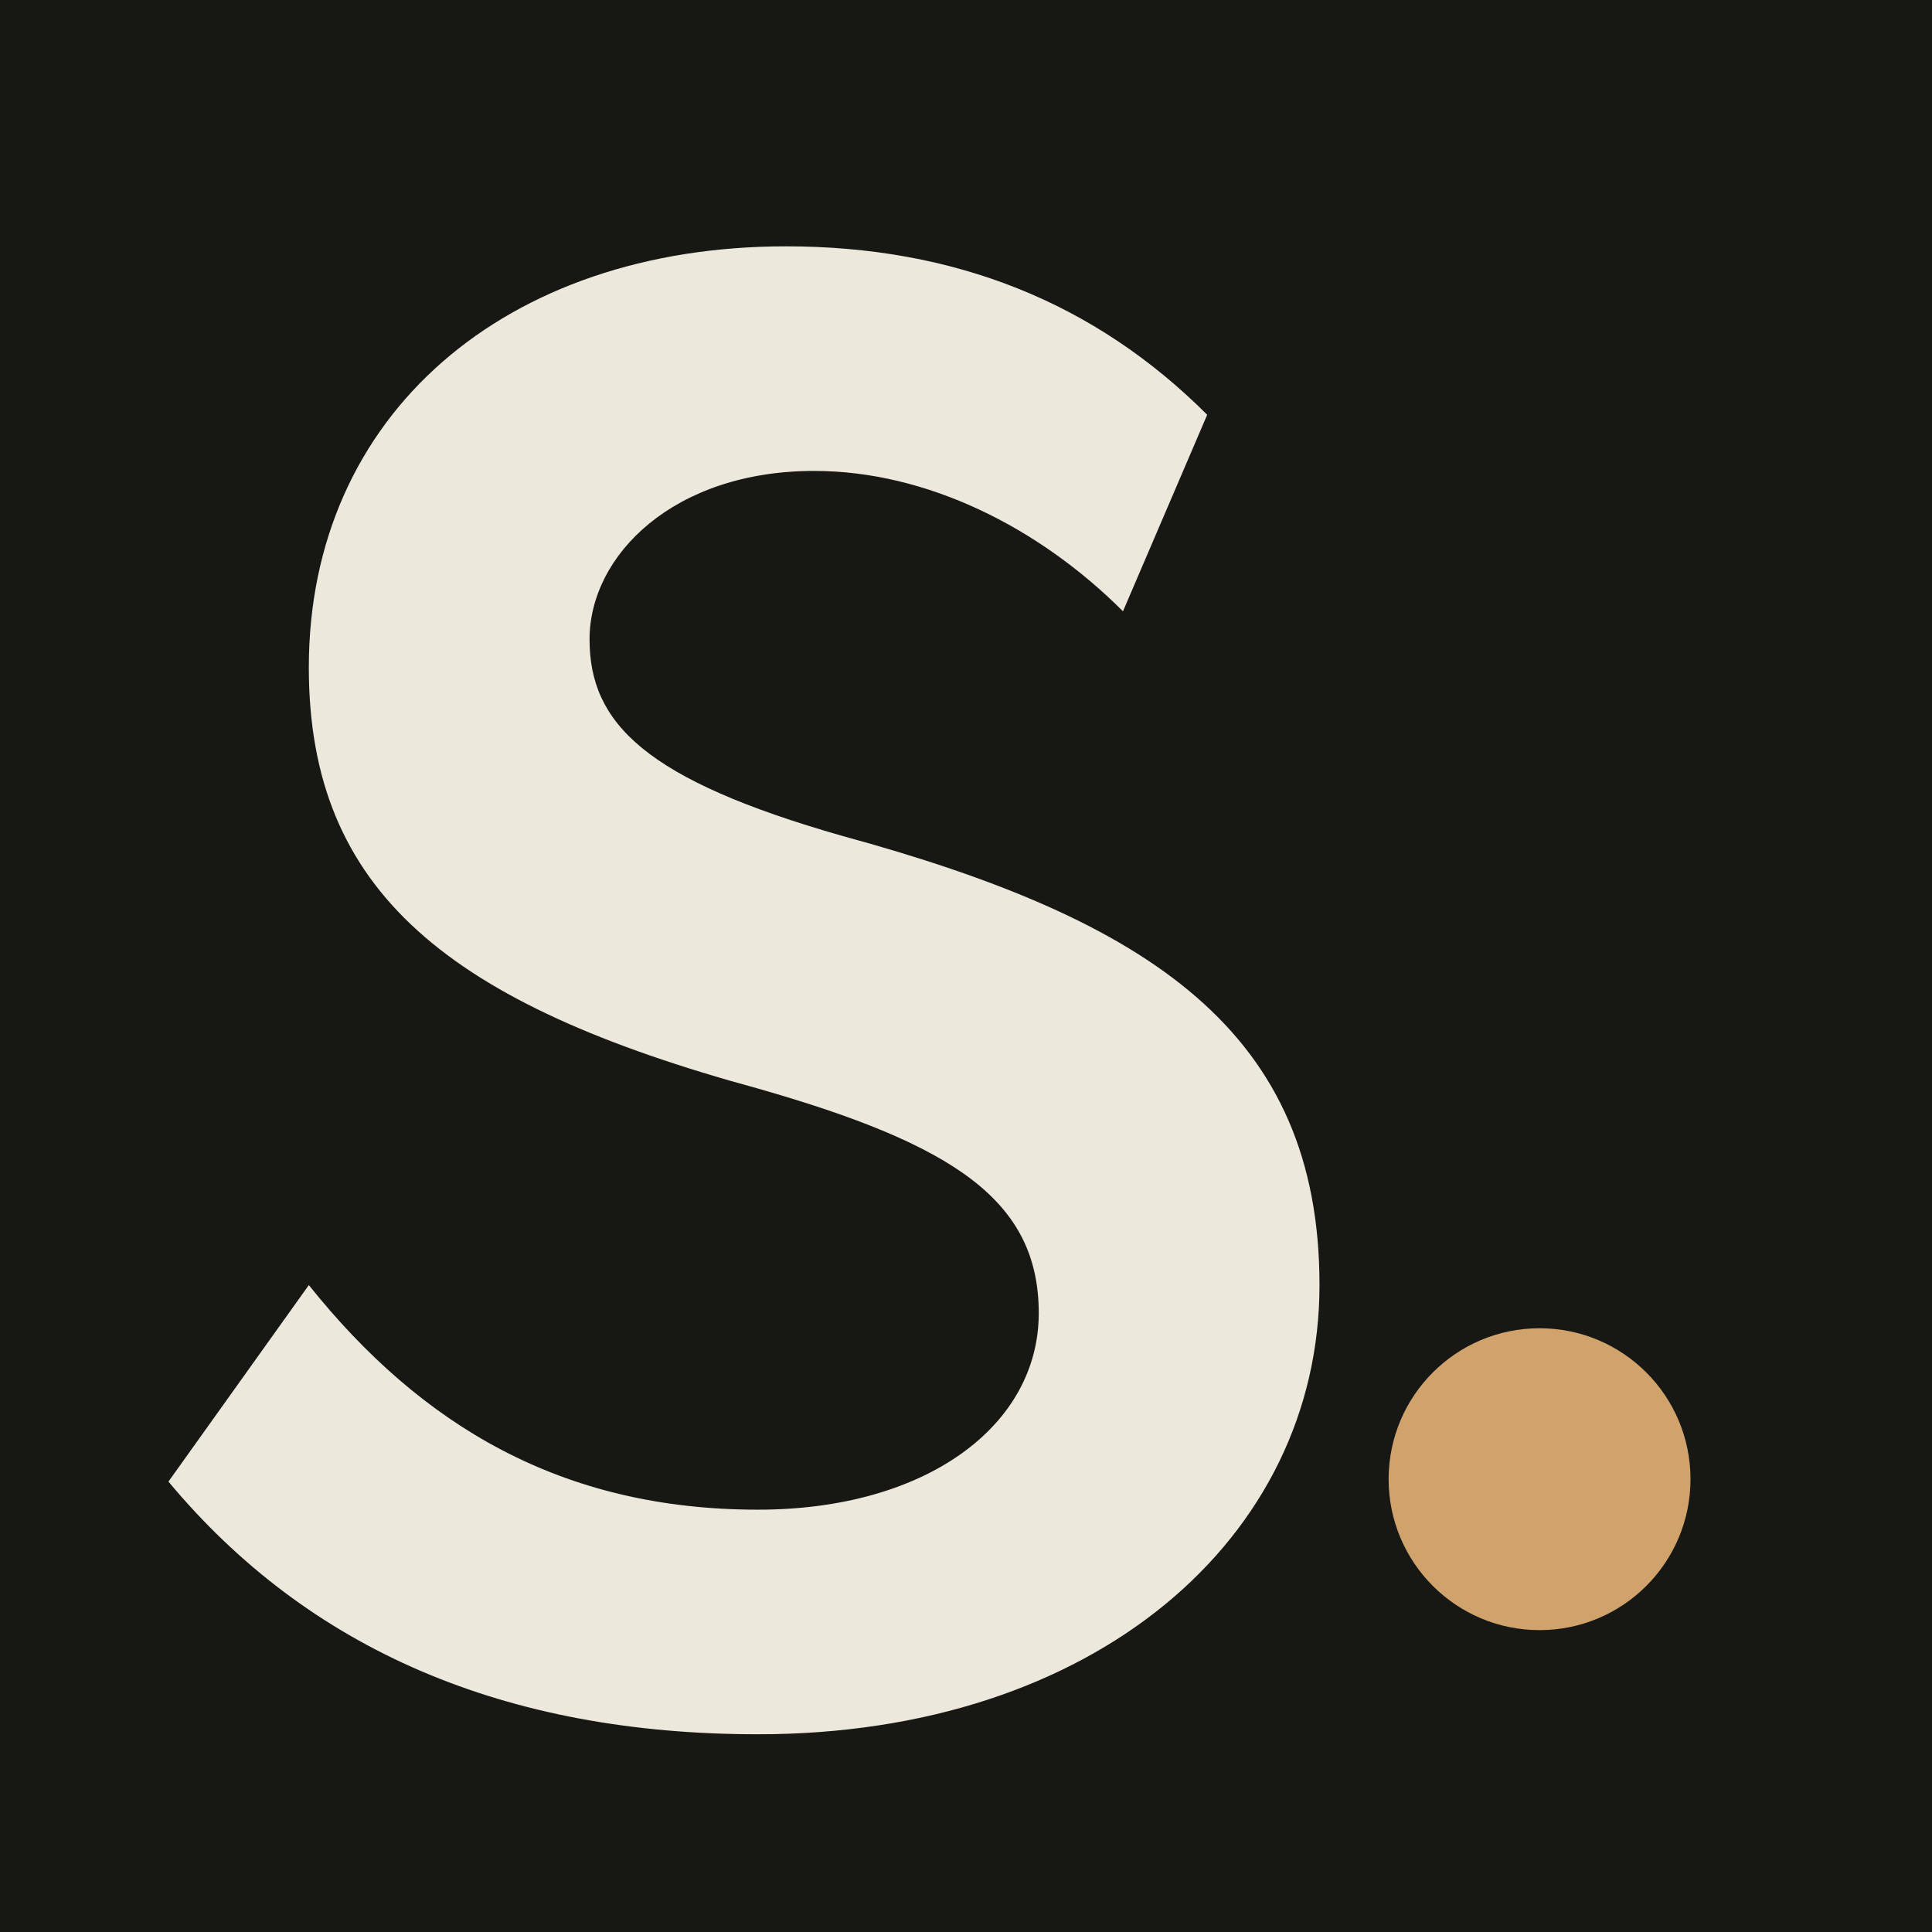
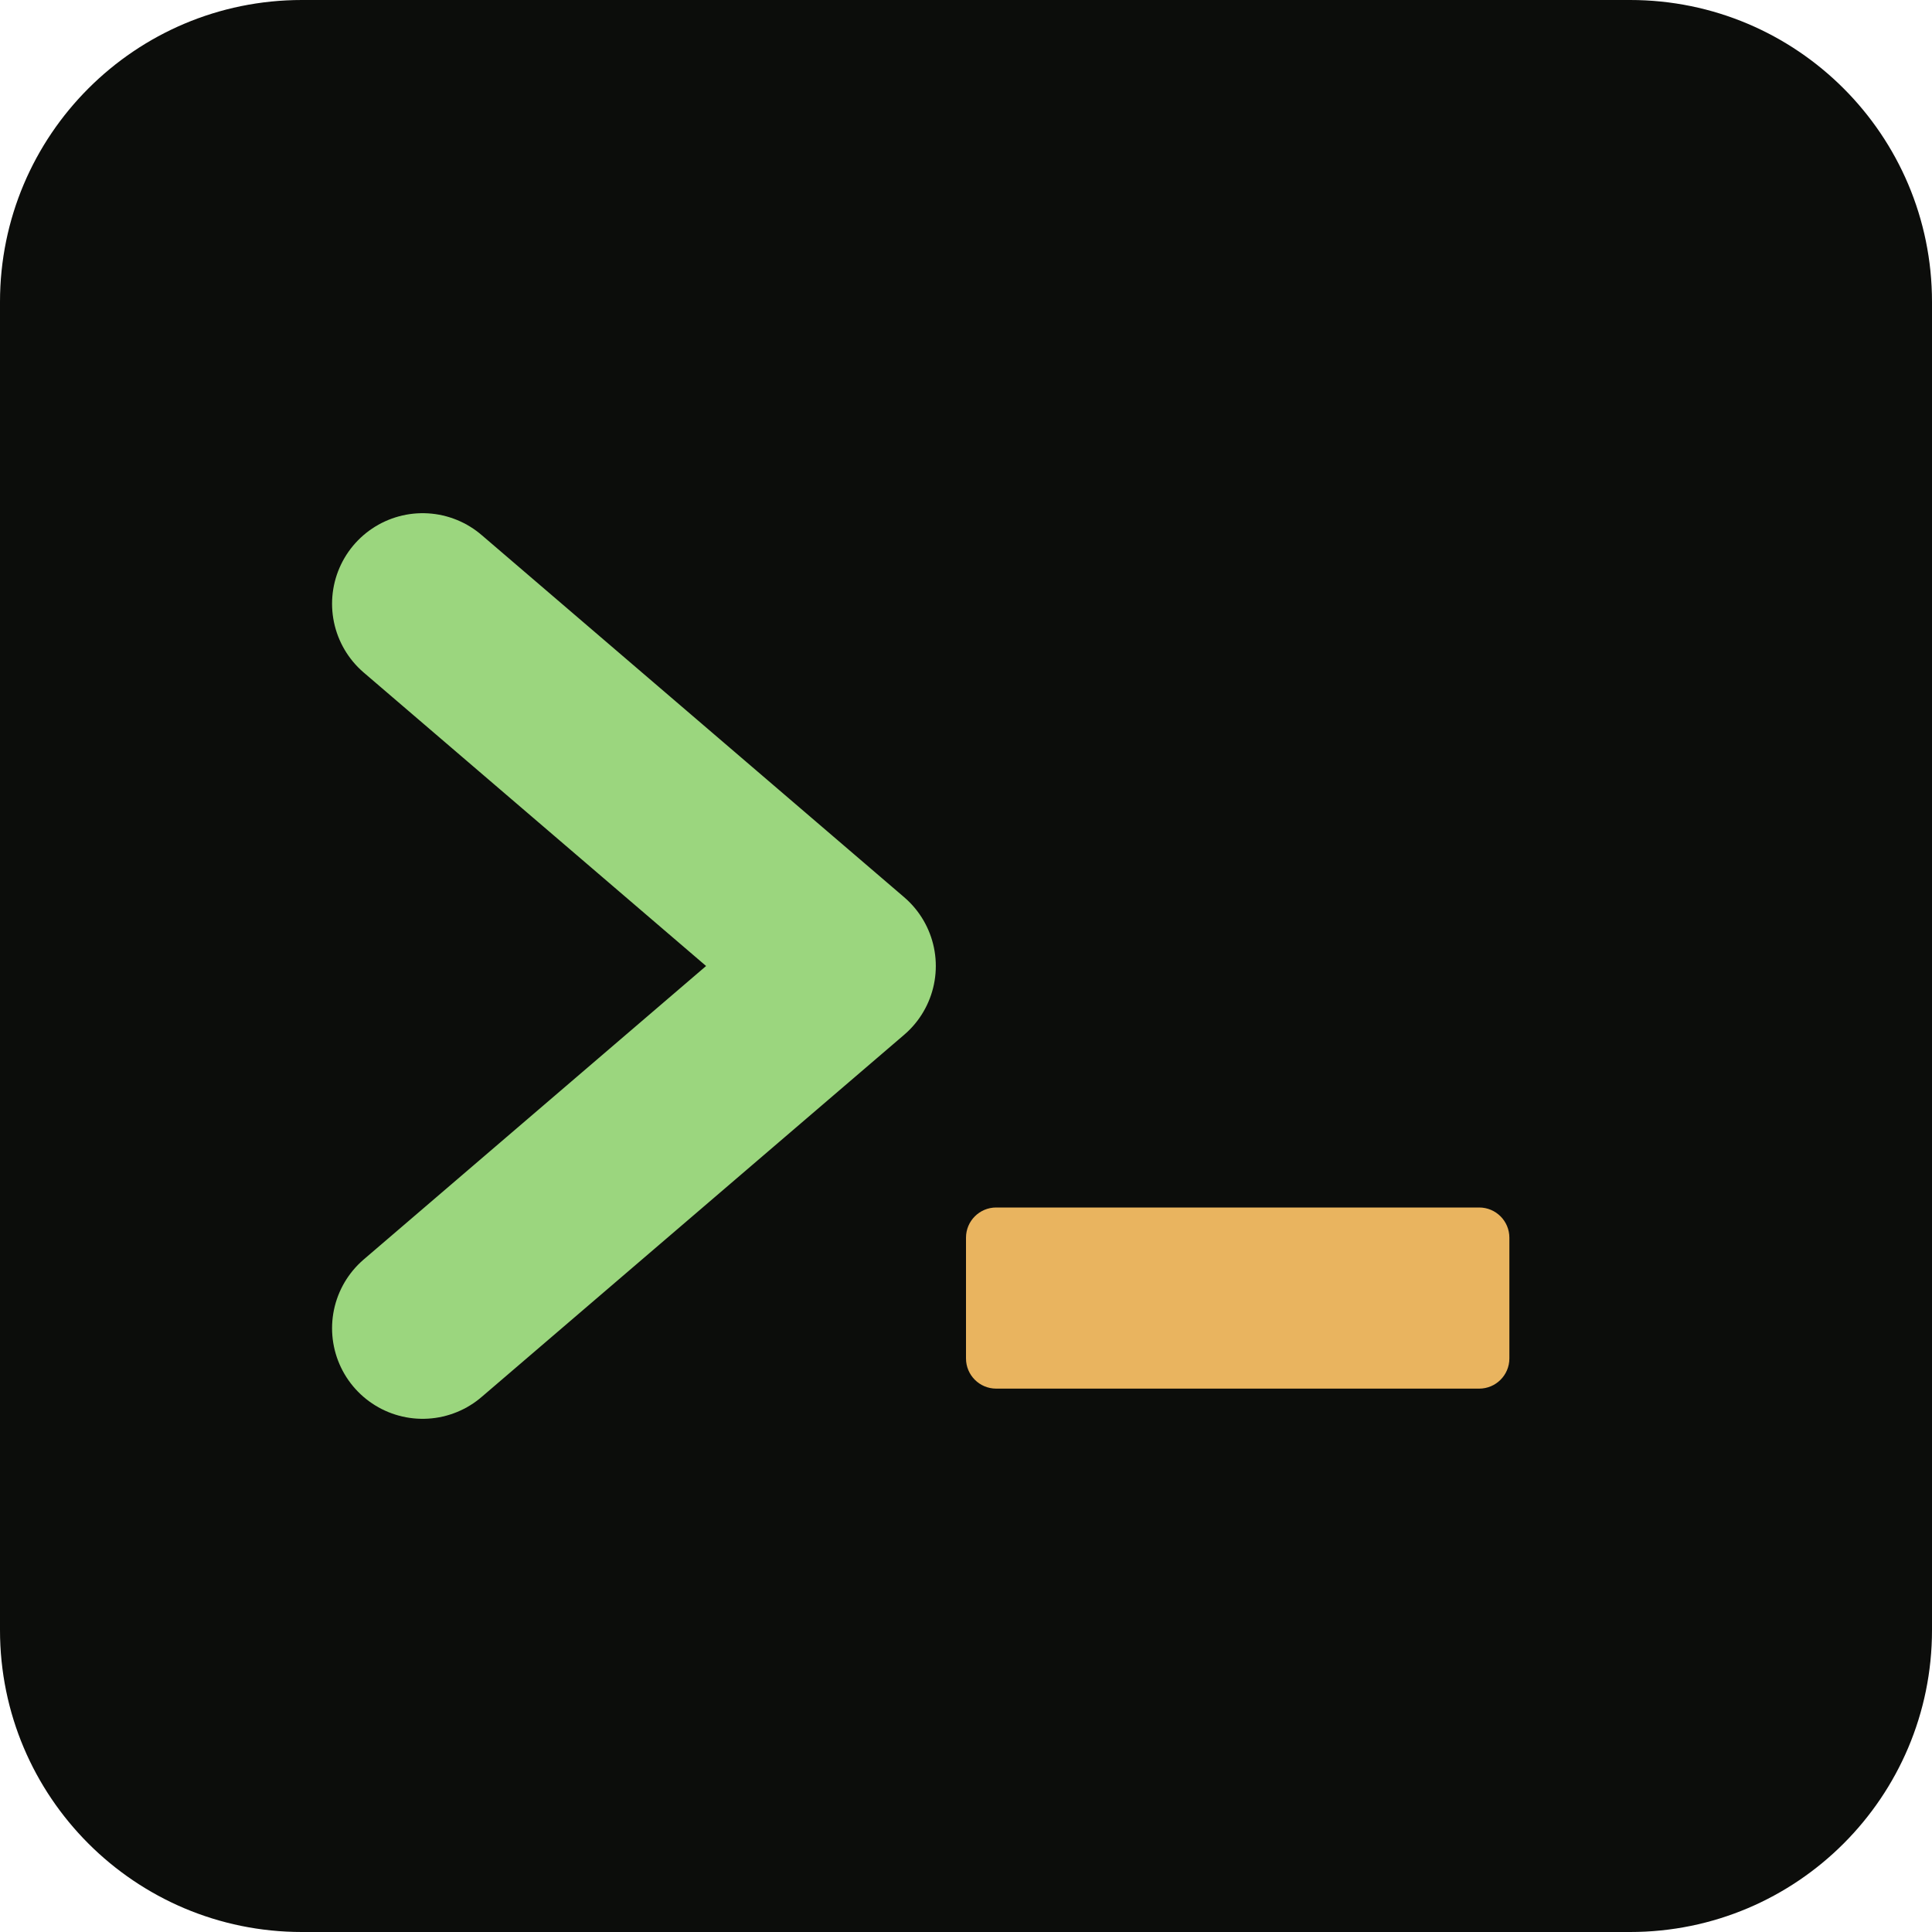
<svg xmlns="http://www.w3.org/2000/svg" viewBox="0 0 64 64">
-   <rect width="64" height="64" fill="#171714" />
-   <path d="M43 18c-4-4-9-6-15-6-10 0-17 6-17 15 0 8 5 12 16 15 7 2 10 4 10 8 0 4-4 7-10 7-7 0-12-3-16-8l-5 7c5 6 12 9 21 9 12 0 20-7 20-16 0-9-6-13-17-16-7-2-9-4-9-7s3-6 8-6c4 0 8 2 11 5z" fill="#ece8dc" transform="translate(0 -3) scale(.93)" />
-   <circle cx="51" cy="49" r="5" fill="#d1a36c" />
+   <rect width="64" height="64" rx="10" fill="#0c0d0b" />
+   <path d="M14 20l14 12-14 12" fill="none" stroke="#9bd67e" stroke-width="6" stroke-linecap="round" stroke-linejoin="round" />
+   <rect x="32" y="40" width="18" height="6" rx="1" fill="#e9b45f" />
</svg>
